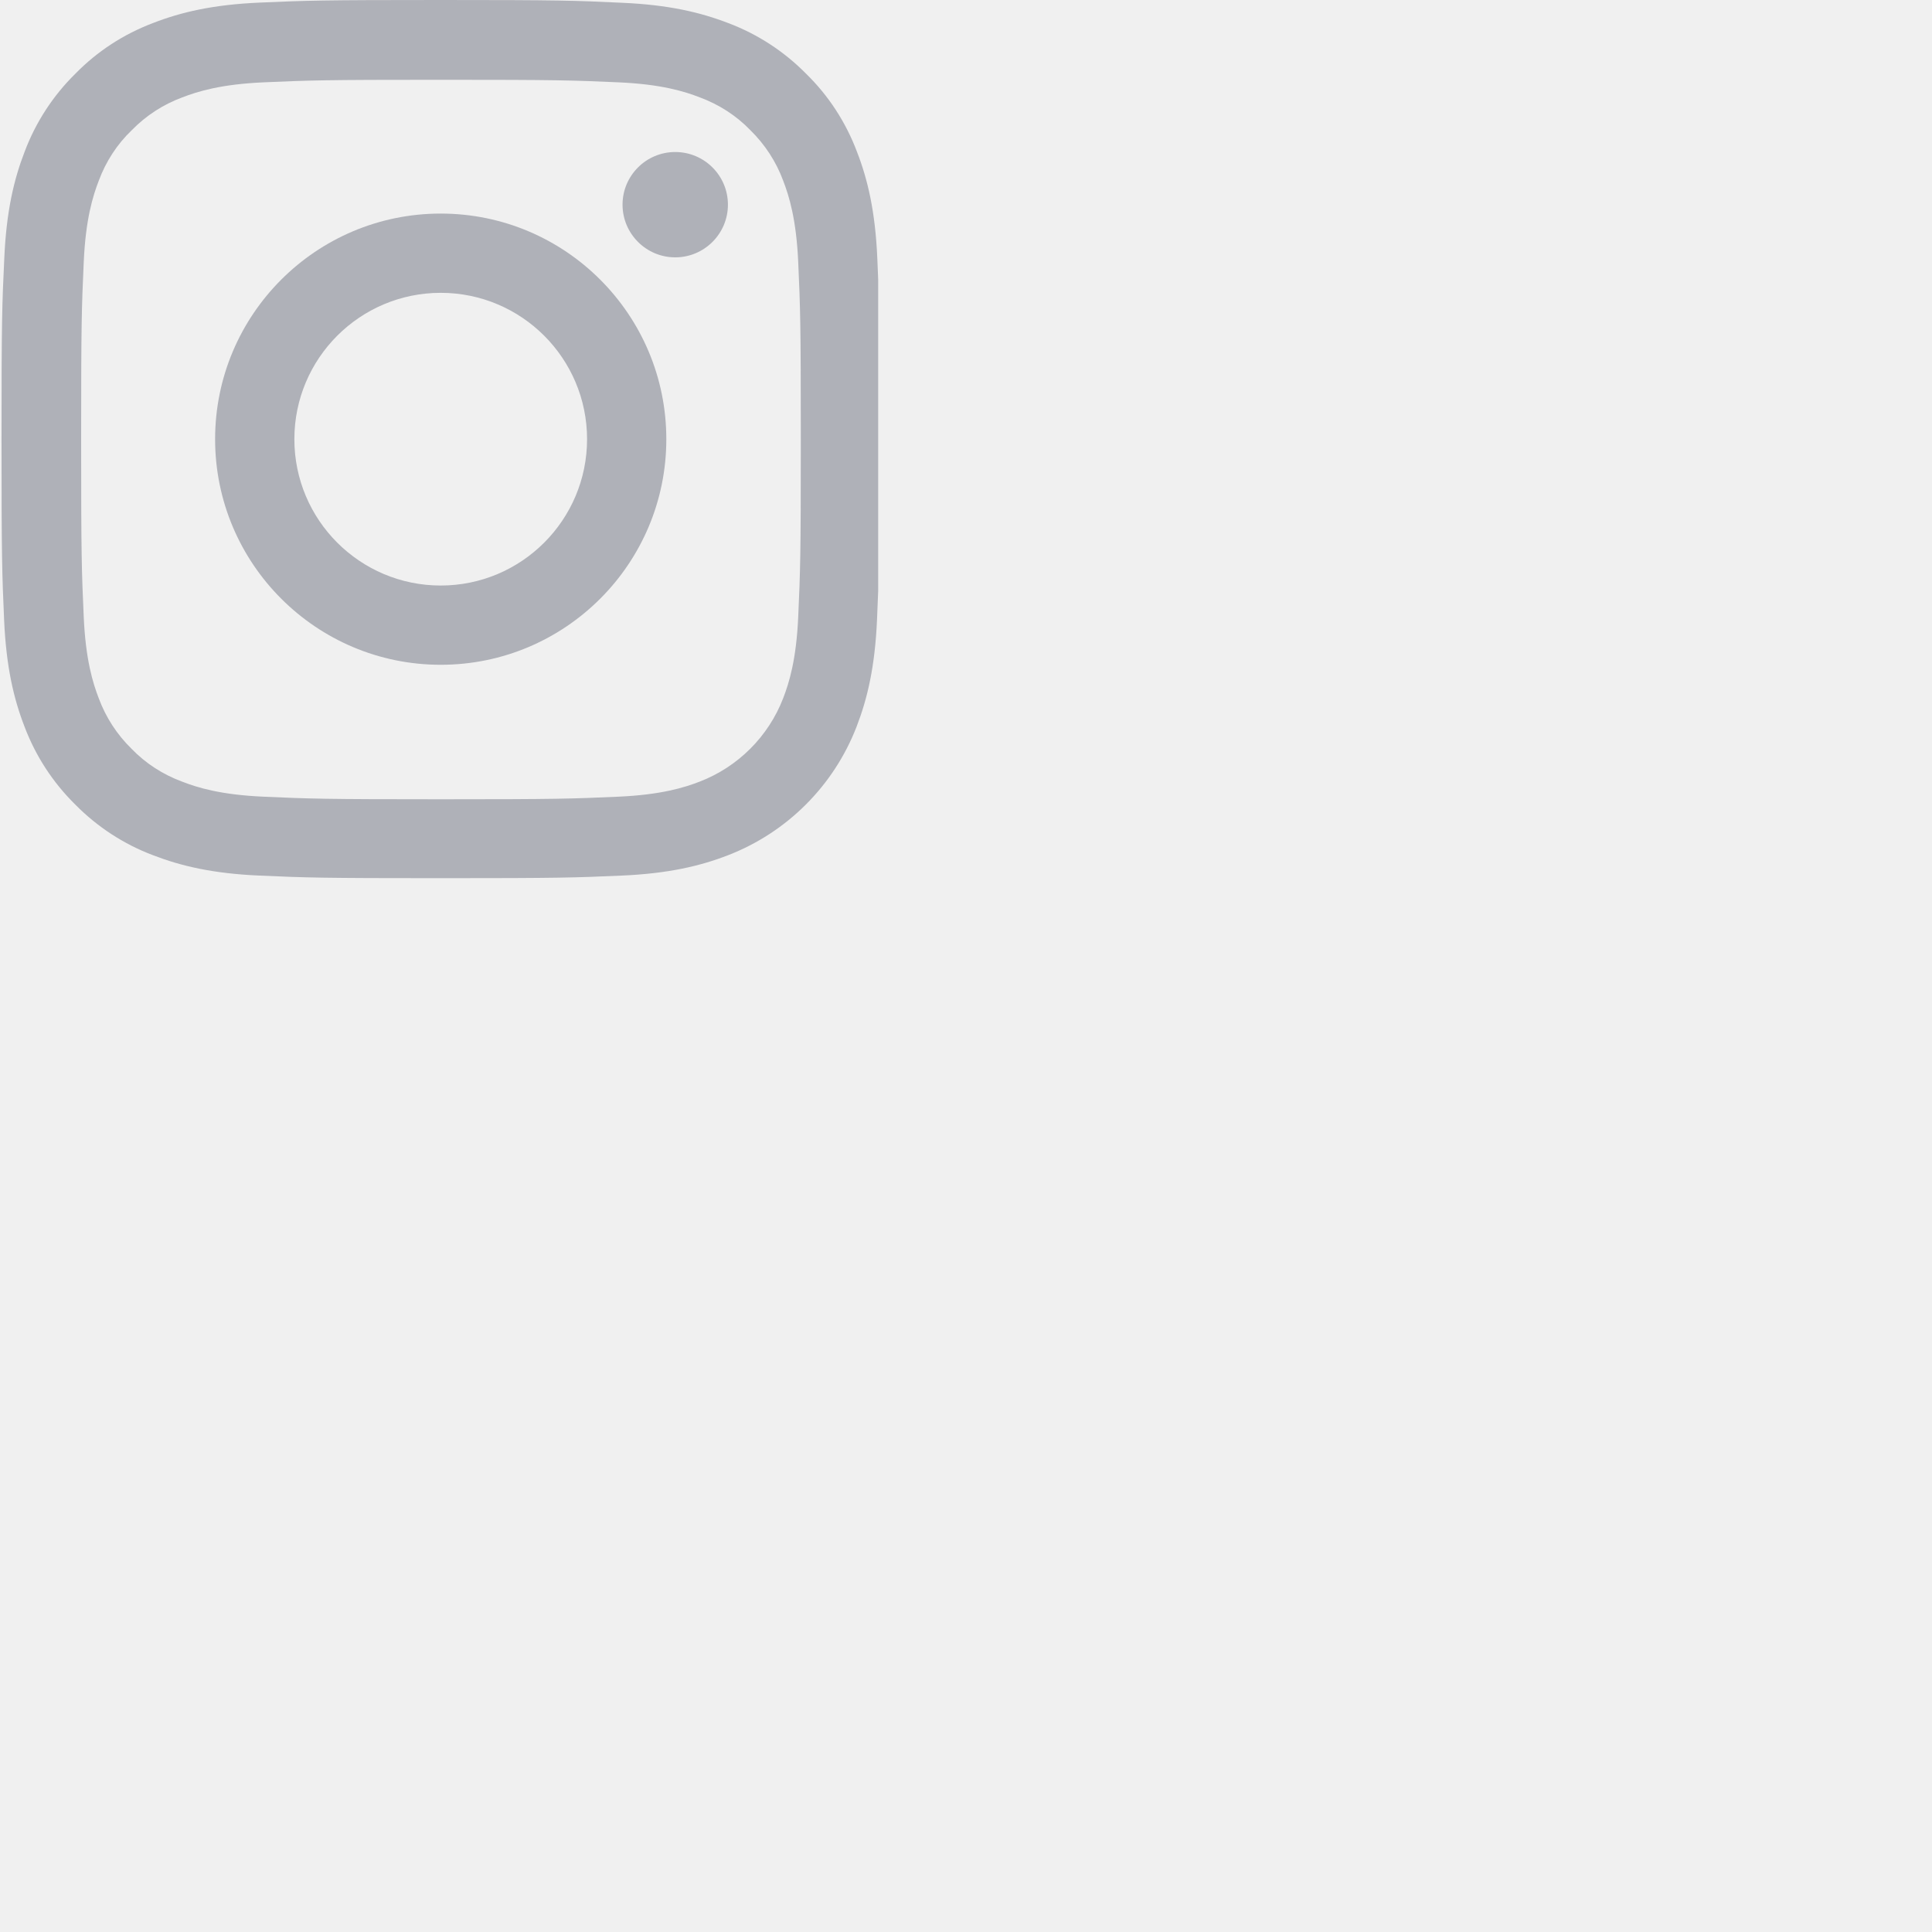
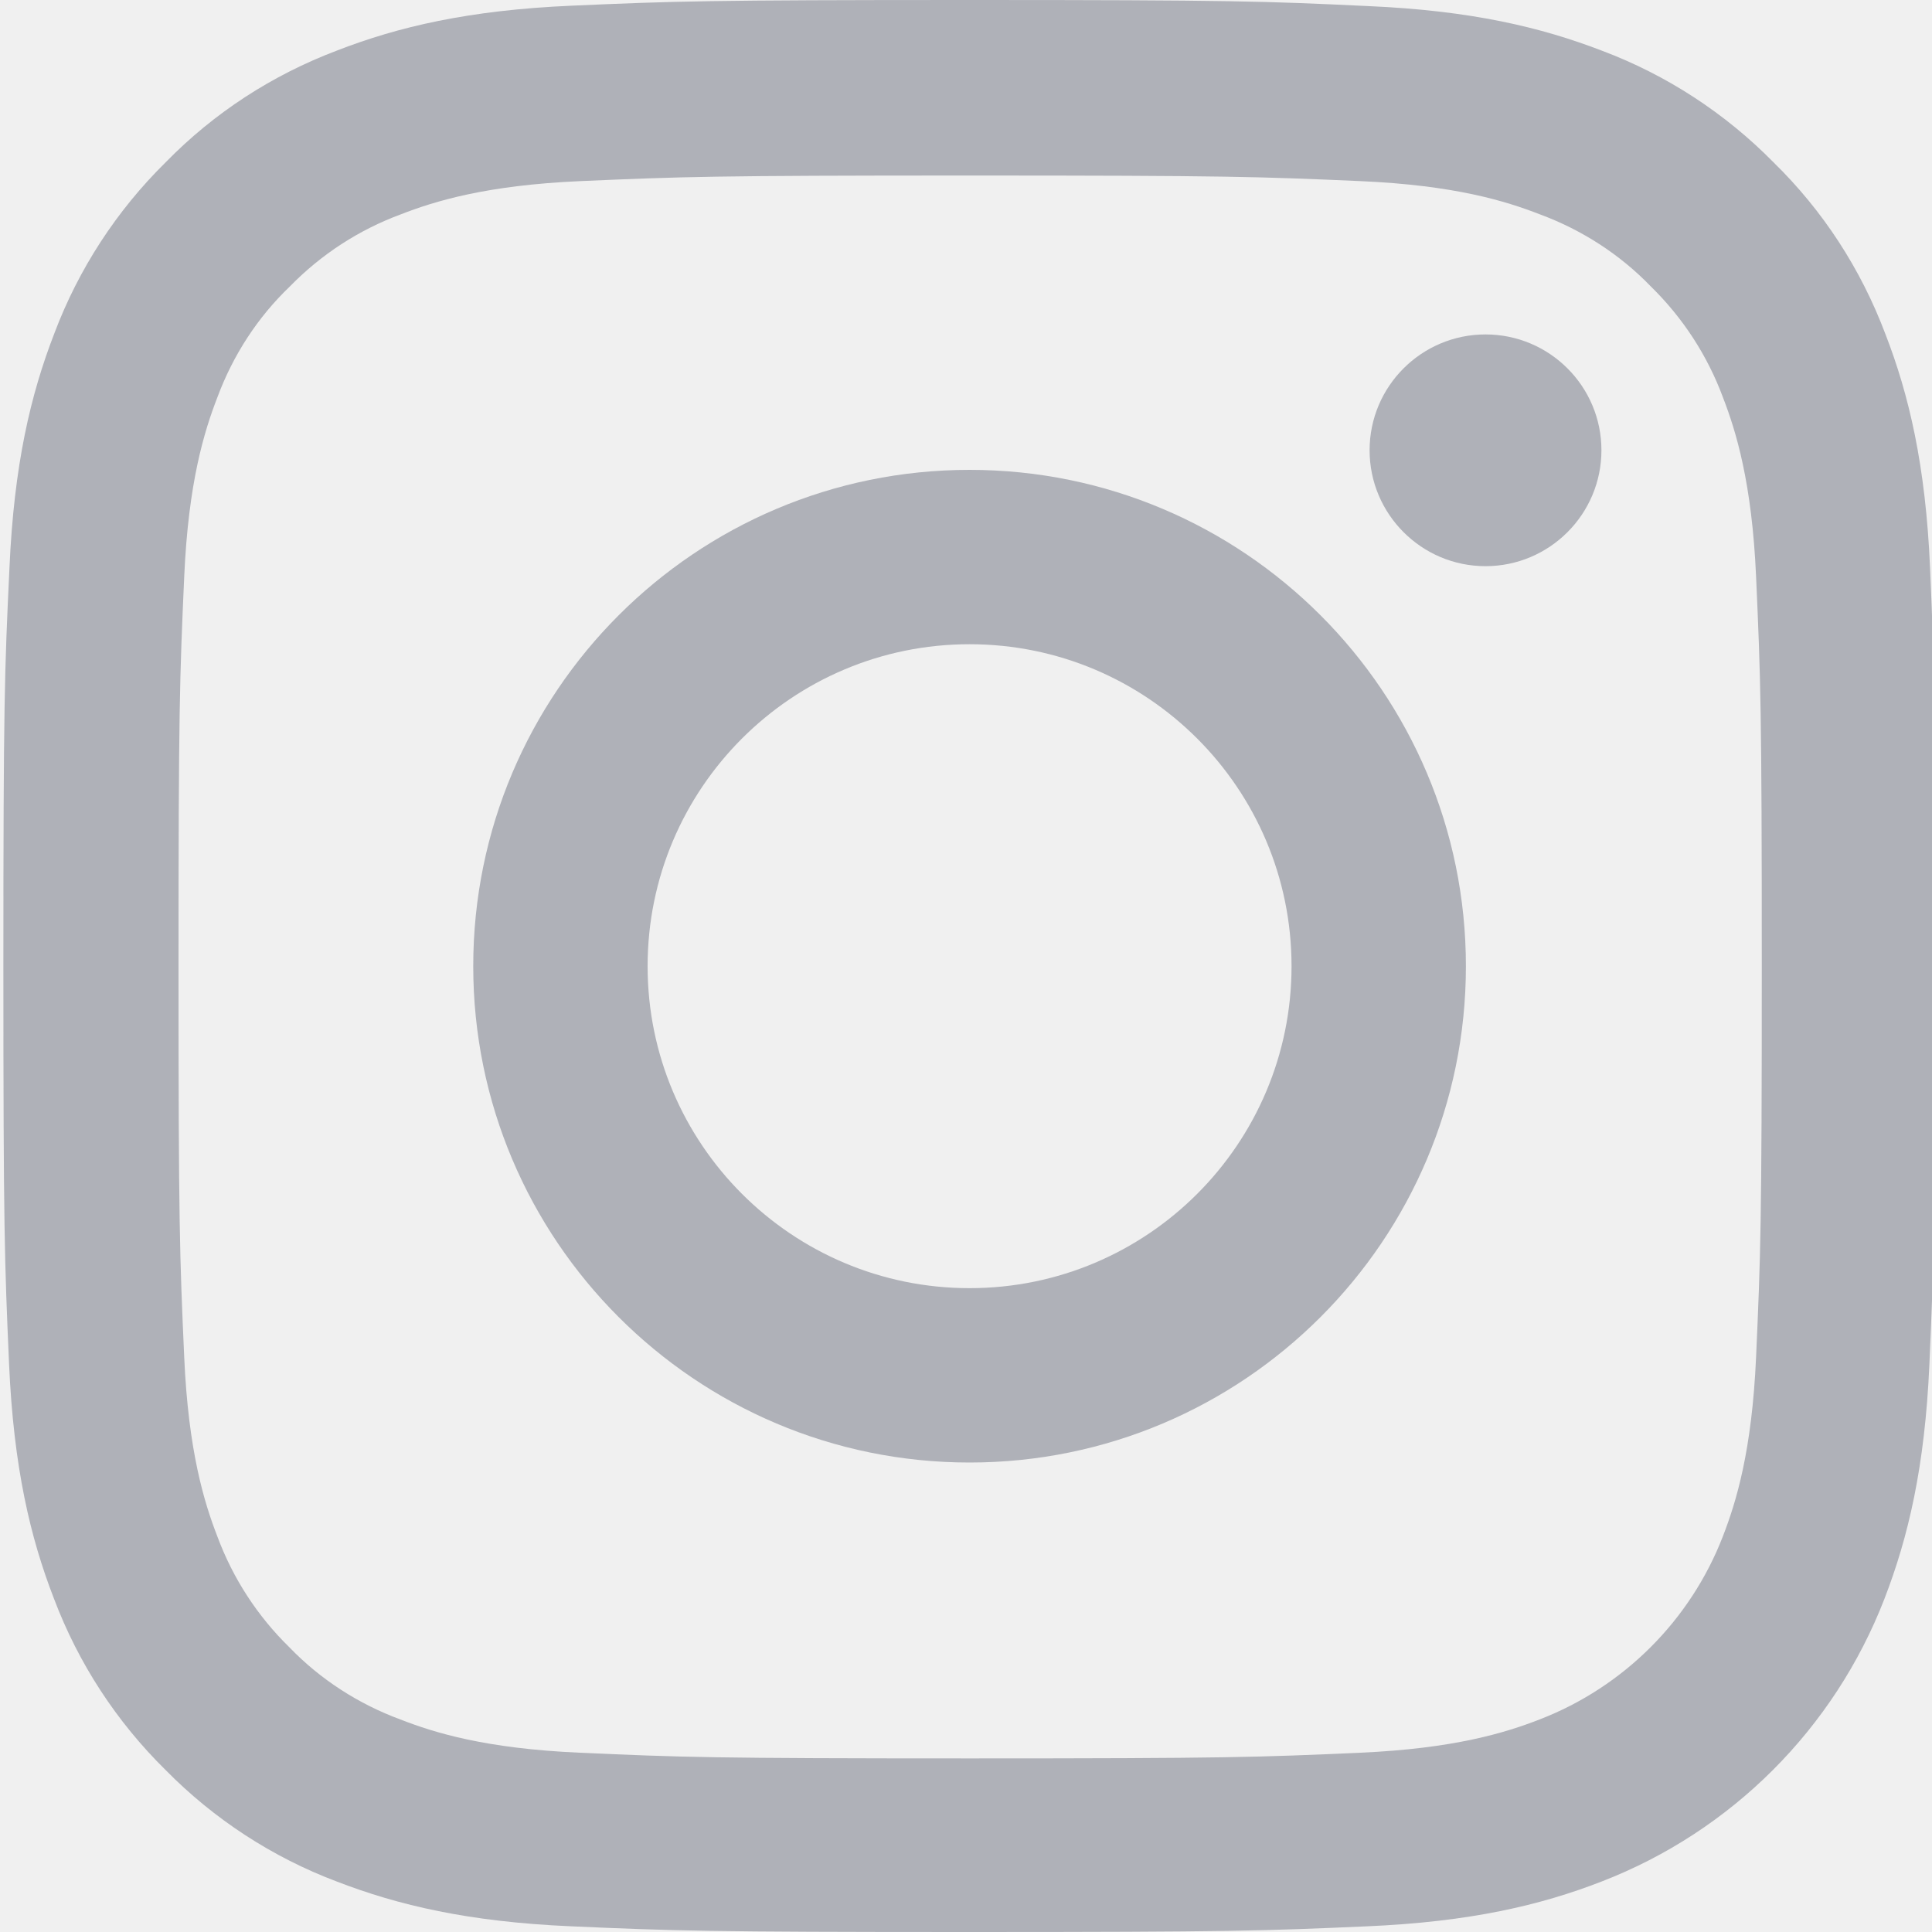
- <svg xmlns="http://www.w3.org/2000/svg" width="44" height="44" viewBox="0 0 44 44" fill="none">
+ <svg xmlns="http://www.w3.org/2000/svg" width="20" height="20" viewBox="0 0 20 20" fill="none">
  <g clip-path="url(#clip0)">
    <path d="M19.98 5.88C19.934 4.817 19.762 4.087 19.516 3.454C19.262 2.782 18.871 2.18 18.359 1.68C17.859 1.172 17.253 0.777 16.589 0.527C15.952 0.281 15.226 0.109 14.163 0.063C13.092 0.012 12.752 0 10.037 0C7.322 0 6.982 0.012 5.915 0.059C4.853 0.105 4.122 0.277 3.489 0.523C2.817 0.777 2.215 1.168 1.715 1.68C1.207 2.18 0.813 2.786 0.563 3.45C0.316 4.087 0.145 4.813 0.098 5.876C0.047 6.947 0.035 7.287 0.035 10.002C0.035 12.717 0.047 13.057 0.094 14.124C0.141 15.187 0.313 15.917 0.559 16.55C0.813 17.222 1.207 17.824 1.715 18.324C2.215 18.832 2.821 19.227 3.485 19.477C4.122 19.723 4.849 19.895 5.911 19.941C6.978 19.988 7.318 20 10.033 20C12.749 20 13.088 19.988 14.155 19.941C15.218 19.895 15.948 19.723 16.581 19.477C17.925 18.957 18.988 17.894 19.508 16.55C19.754 15.913 19.926 15.187 19.973 14.124C20.02 13.057 20.031 12.717 20.031 10.002C20.031 7.287 20.027 6.947 19.98 5.88ZM18.179 14.046C18.136 15.023 17.972 15.55 17.836 15.902C17.5 16.773 16.808 17.464 15.937 17.8C15.585 17.937 15.054 18.101 14.081 18.144C13.026 18.191 12.71 18.203 10.041 18.203C7.373 18.203 7.052 18.191 6.001 18.144C5.024 18.101 4.497 17.937 4.145 17.8C3.712 17.64 3.317 17.386 2.997 17.054C2.665 16.73 2.411 16.339 2.25 15.905C2.114 15.554 1.95 15.023 1.907 14.05C1.86 12.995 1.848 12.678 1.848 10.01C1.848 7.341 1.86 7.021 1.907 5.97C1.95 4.993 2.114 4.466 2.25 4.114C2.411 3.68 2.665 3.286 3.001 2.965C3.325 2.633 3.716 2.379 4.149 2.219C4.501 2.082 5.032 1.918 6.005 1.875C7.06 1.829 7.377 1.817 10.045 1.817C12.717 1.817 13.034 1.829 14.085 1.875C15.062 1.918 15.589 2.082 15.941 2.219C16.374 2.379 16.769 2.633 17.089 2.965C17.421 3.29 17.675 3.68 17.836 4.114C17.972 4.466 18.136 4.997 18.179 5.97C18.226 7.025 18.238 7.341 18.238 10.01C18.238 12.678 18.226 12.991 18.179 14.046Z" fill="#AFB1B8" />
    <path d="M10.037 4.864C7.201 4.864 4.899 7.165 4.899 10.002C4.899 12.838 7.201 15.14 10.037 15.14C12.874 15.14 15.175 12.838 15.175 10.002C15.175 7.165 12.874 4.864 10.037 4.864ZM10.037 13.335C8.197 13.335 6.704 11.842 6.704 10.002C6.704 8.162 8.197 6.669 10.037 6.669C11.877 6.669 13.37 8.162 13.37 10.002C13.37 11.842 11.877 13.335 10.037 13.335Z" fill="#AFB1B8" />
    <path d="M16.578 4.661C16.578 5.323 16.04 5.861 15.378 5.861C14.716 5.861 14.178 5.323 14.178 4.661C14.178 3.999 14.716 3.462 15.378 3.462C16.04 3.462 16.578 3.999 16.578 4.661Z" fill="#AFB1B8" />
  </g>
  <defs>
    <clipPath id="clip0">
      <rect width="20" height="20" fill="white" />
    </clipPath>
  </defs>
</svg>
